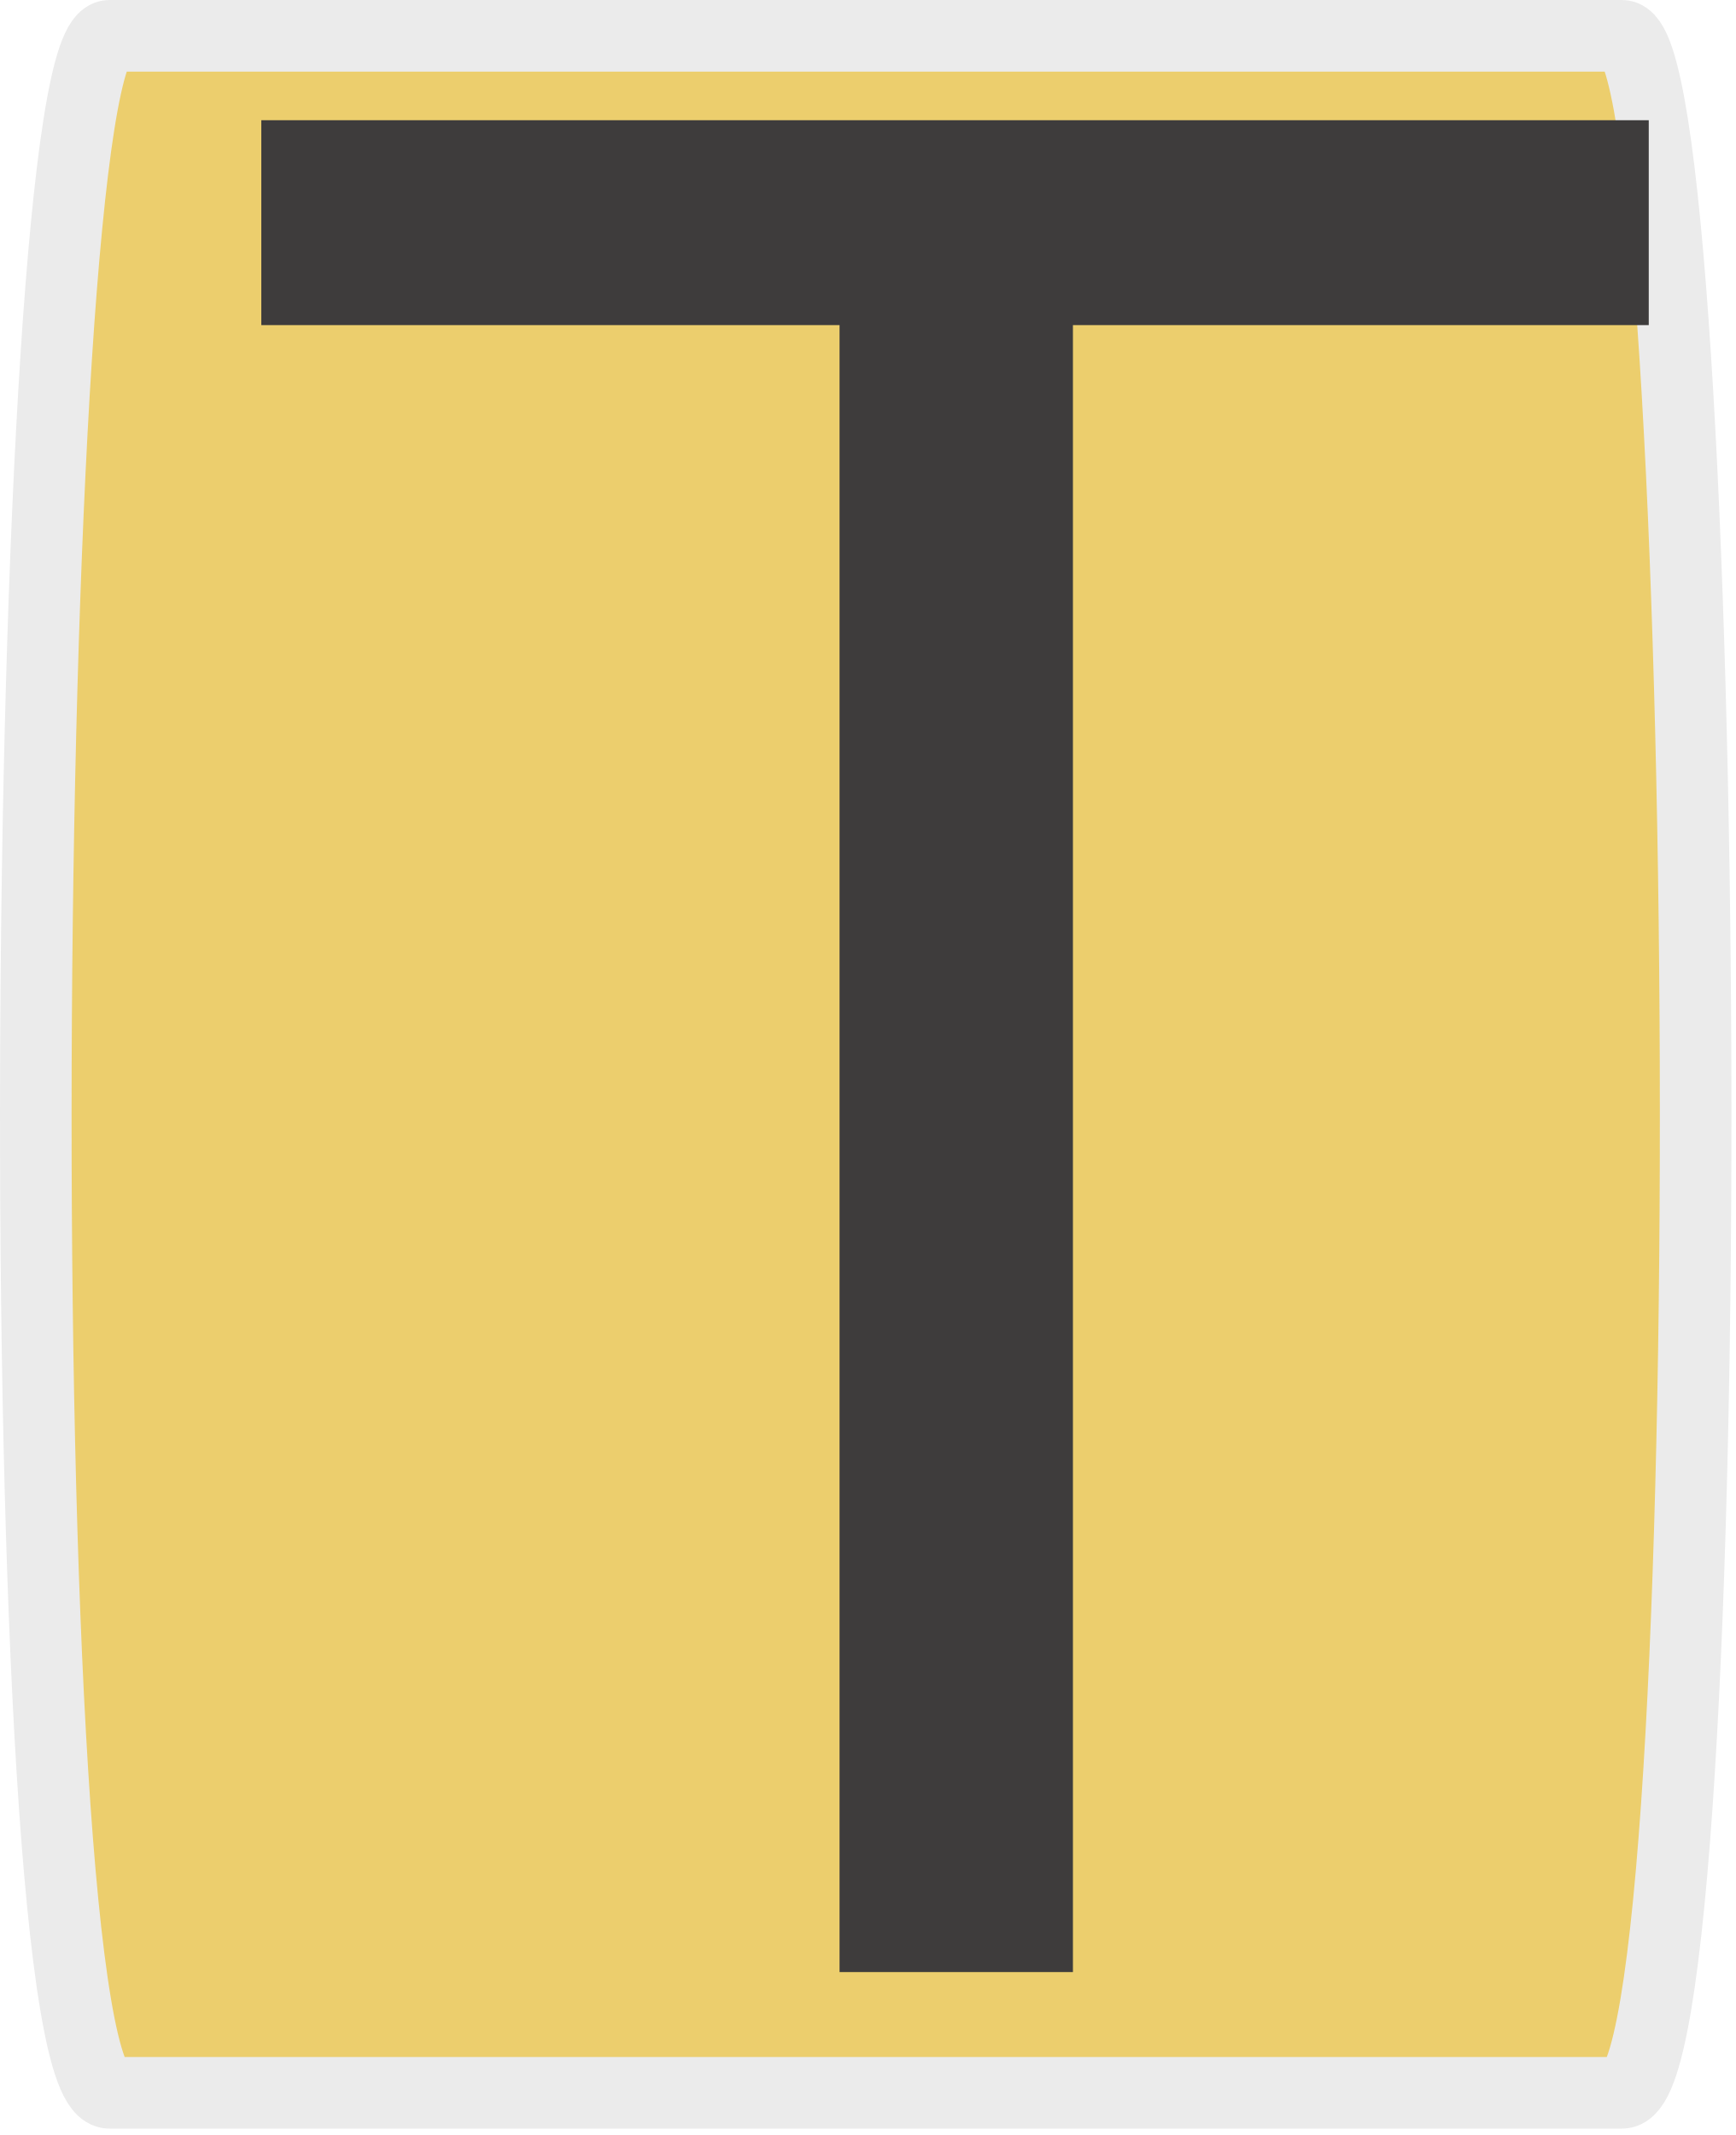
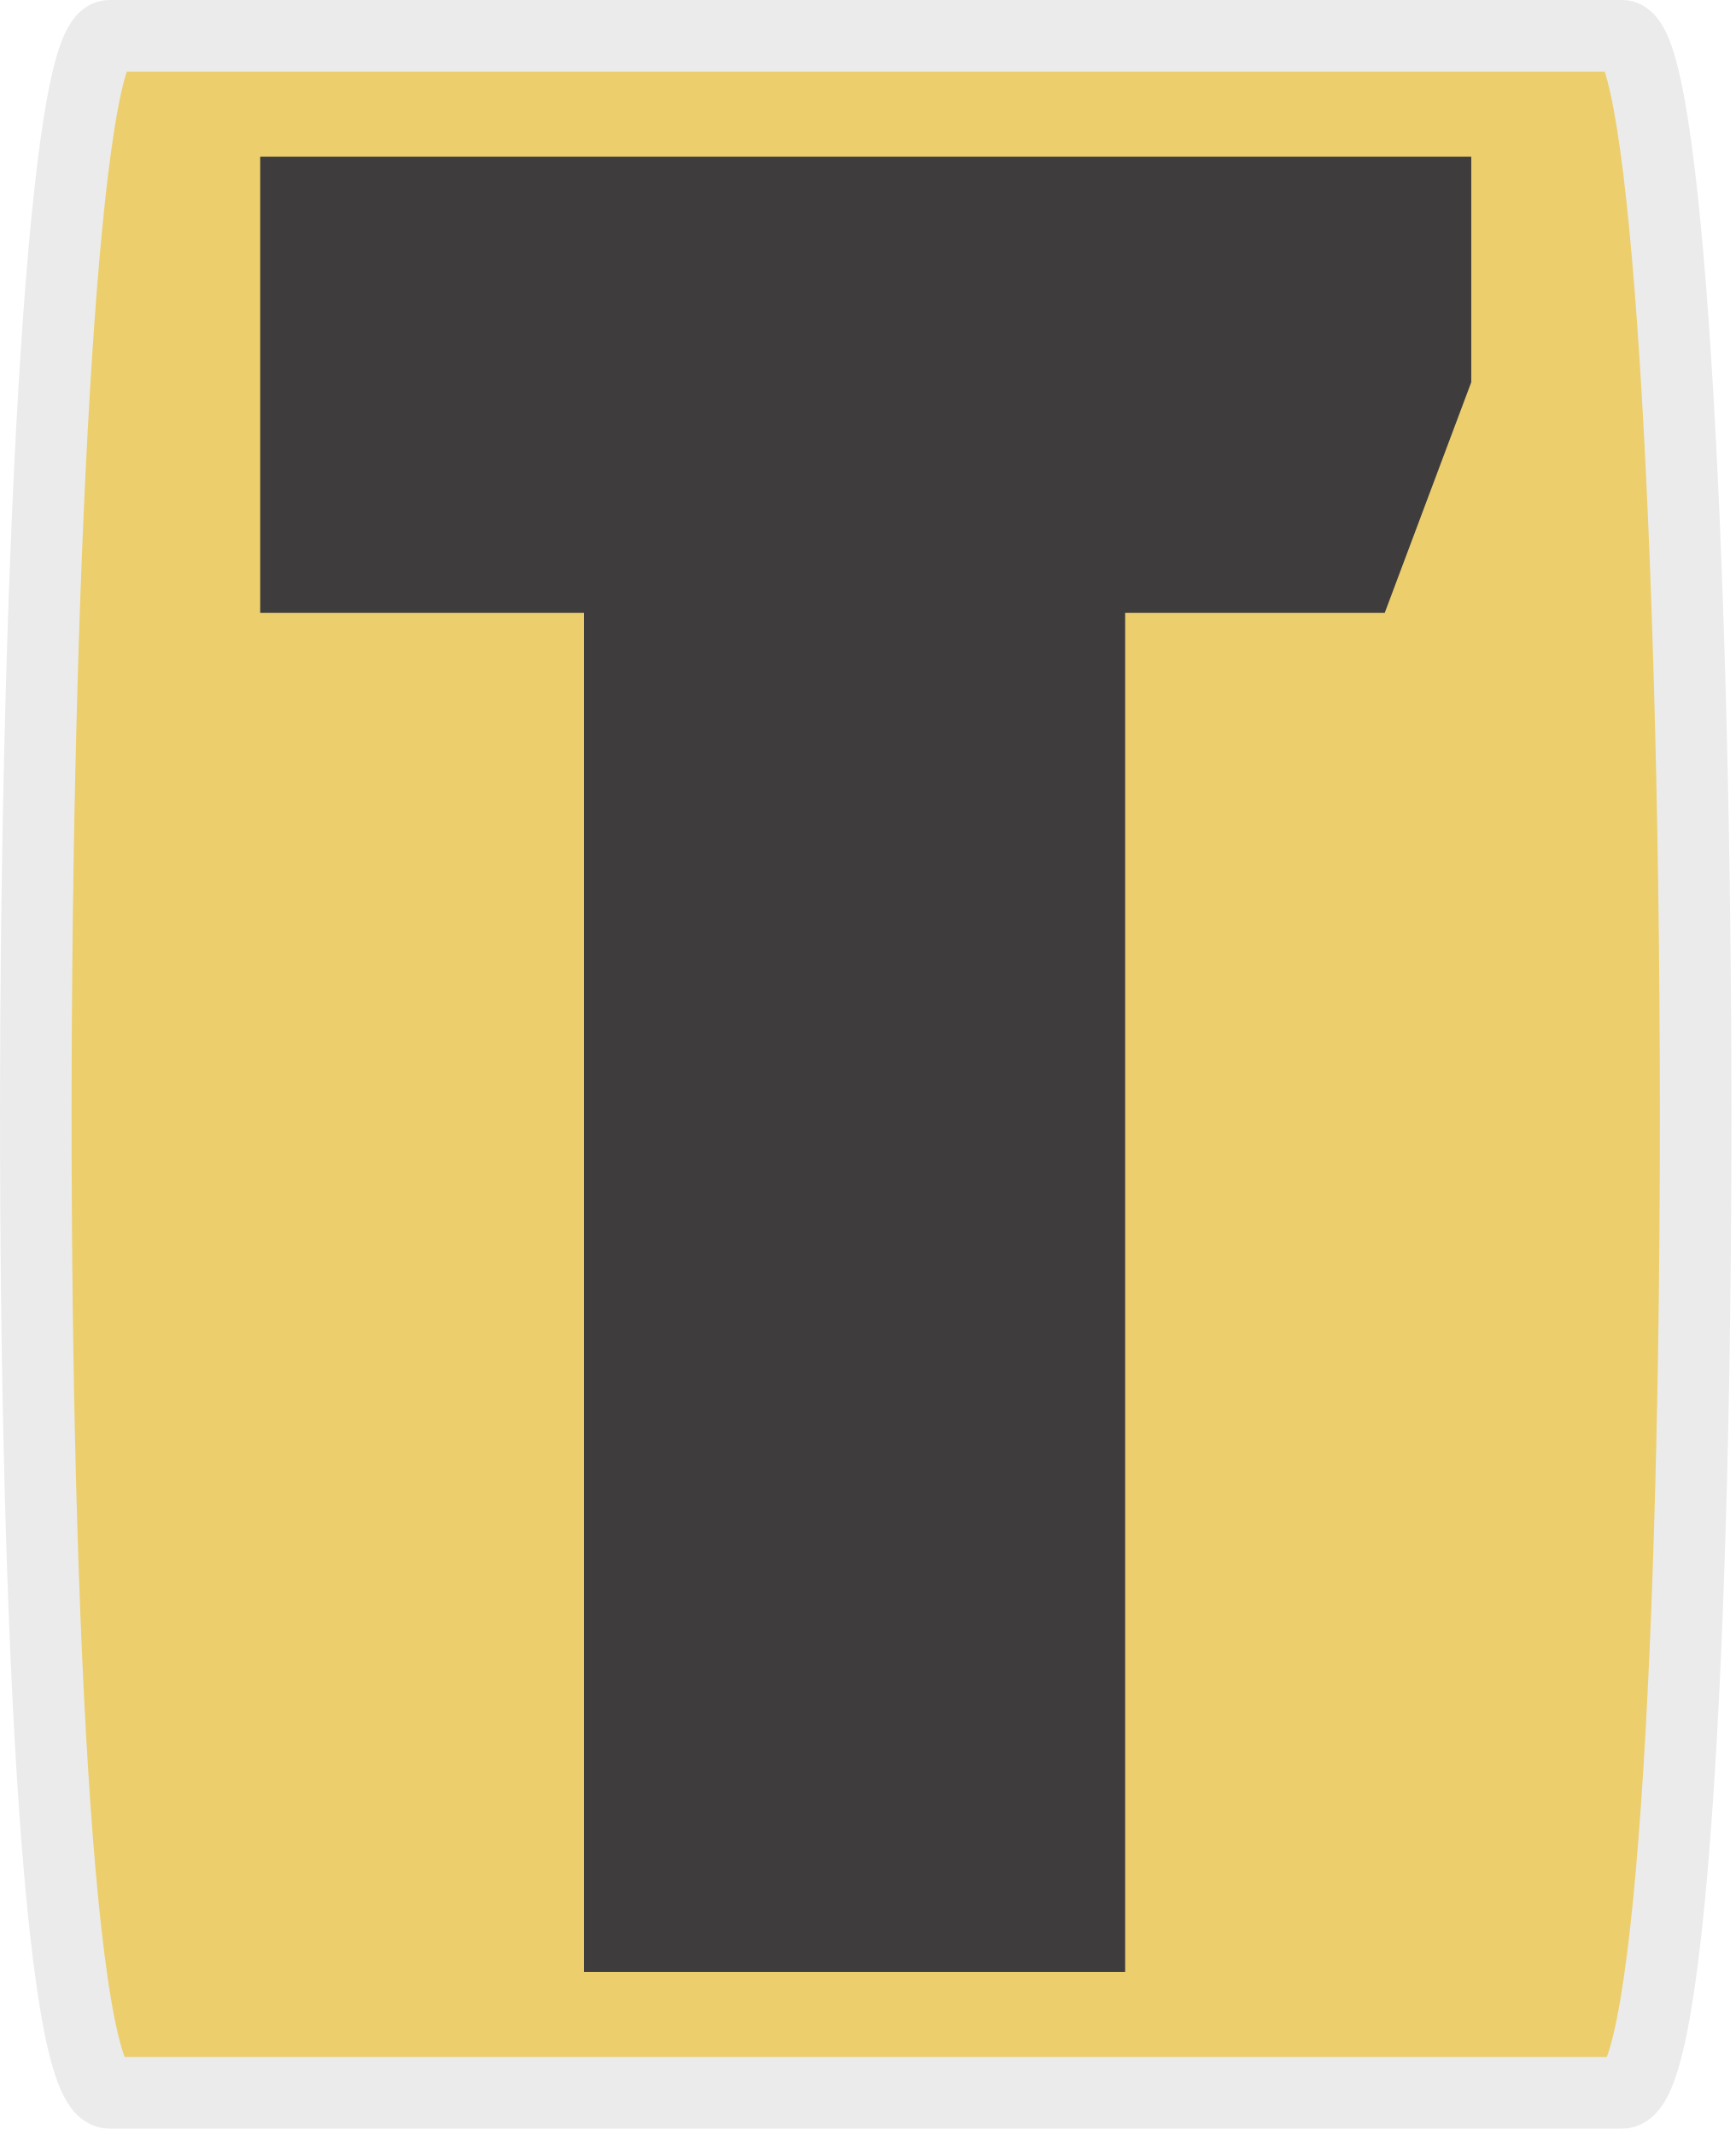
<svg xmlns="http://www.w3.org/2000/svg" width="100%" height="100%" viewBox="0 0 235 289" version="1.1" xml:space="preserve" style="fill-rule:evenodd;clip-rule:evenodd;stroke-linecap:round;stroke-linejoin:round;stroke-miterlimit:1.5;">
  <g>
    <path d="M14.821,283.29c-14.195,0 -12.37,-278.443 0,-278.443l204.758,0c12.37,0 14.195,278.443 0,278.443l-204.758,0Z" style="fill:#ecce6d;stroke:#ebebeb;stroke-width:9.69px;" />
-     <text x="31.858px" y="266.946px" style="font-family:'Molot';font-size:351.077px;fill:#3e3c3c;">T</text>
+     <path d="M79.068,82.959l0,183.965l73.252,0l0,-183.965l35.14,0l11.714,-31.223l0,-30.522l-163.948,0l0,61.745l43.842,0Z" style="fill:#3e3c3c;fill-rule:nonzero;" />
  </g>
</svg>
